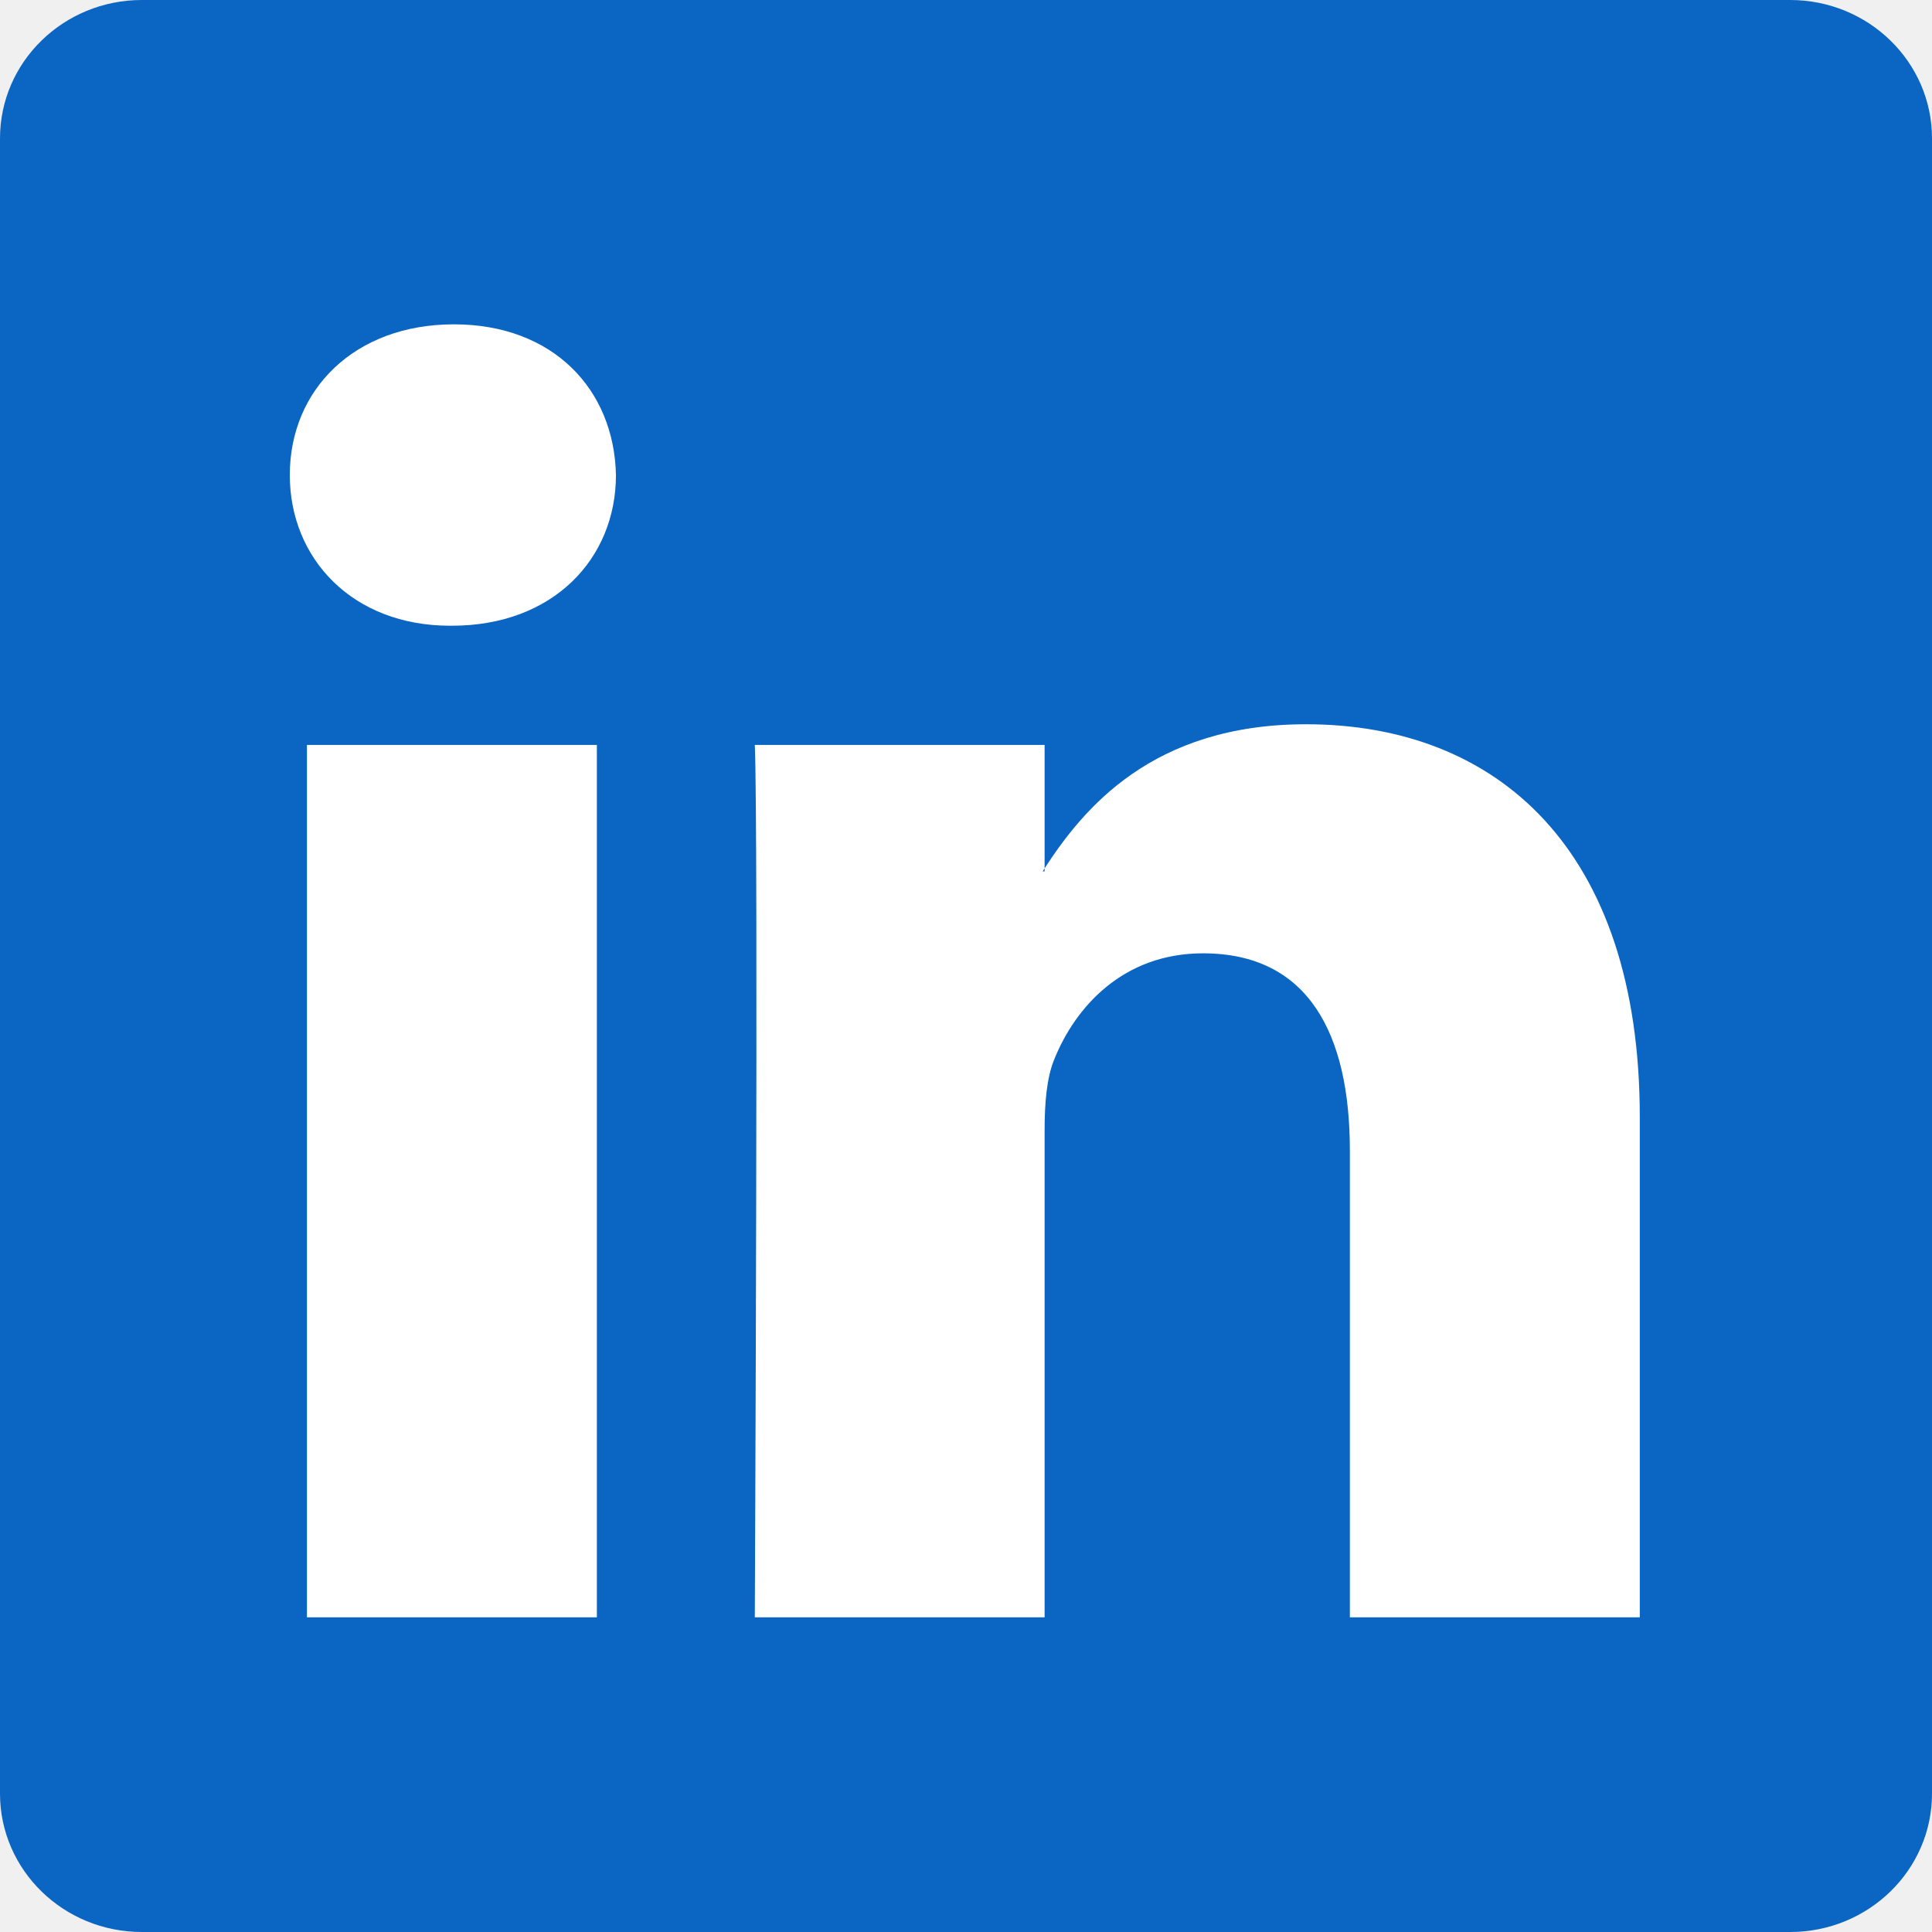
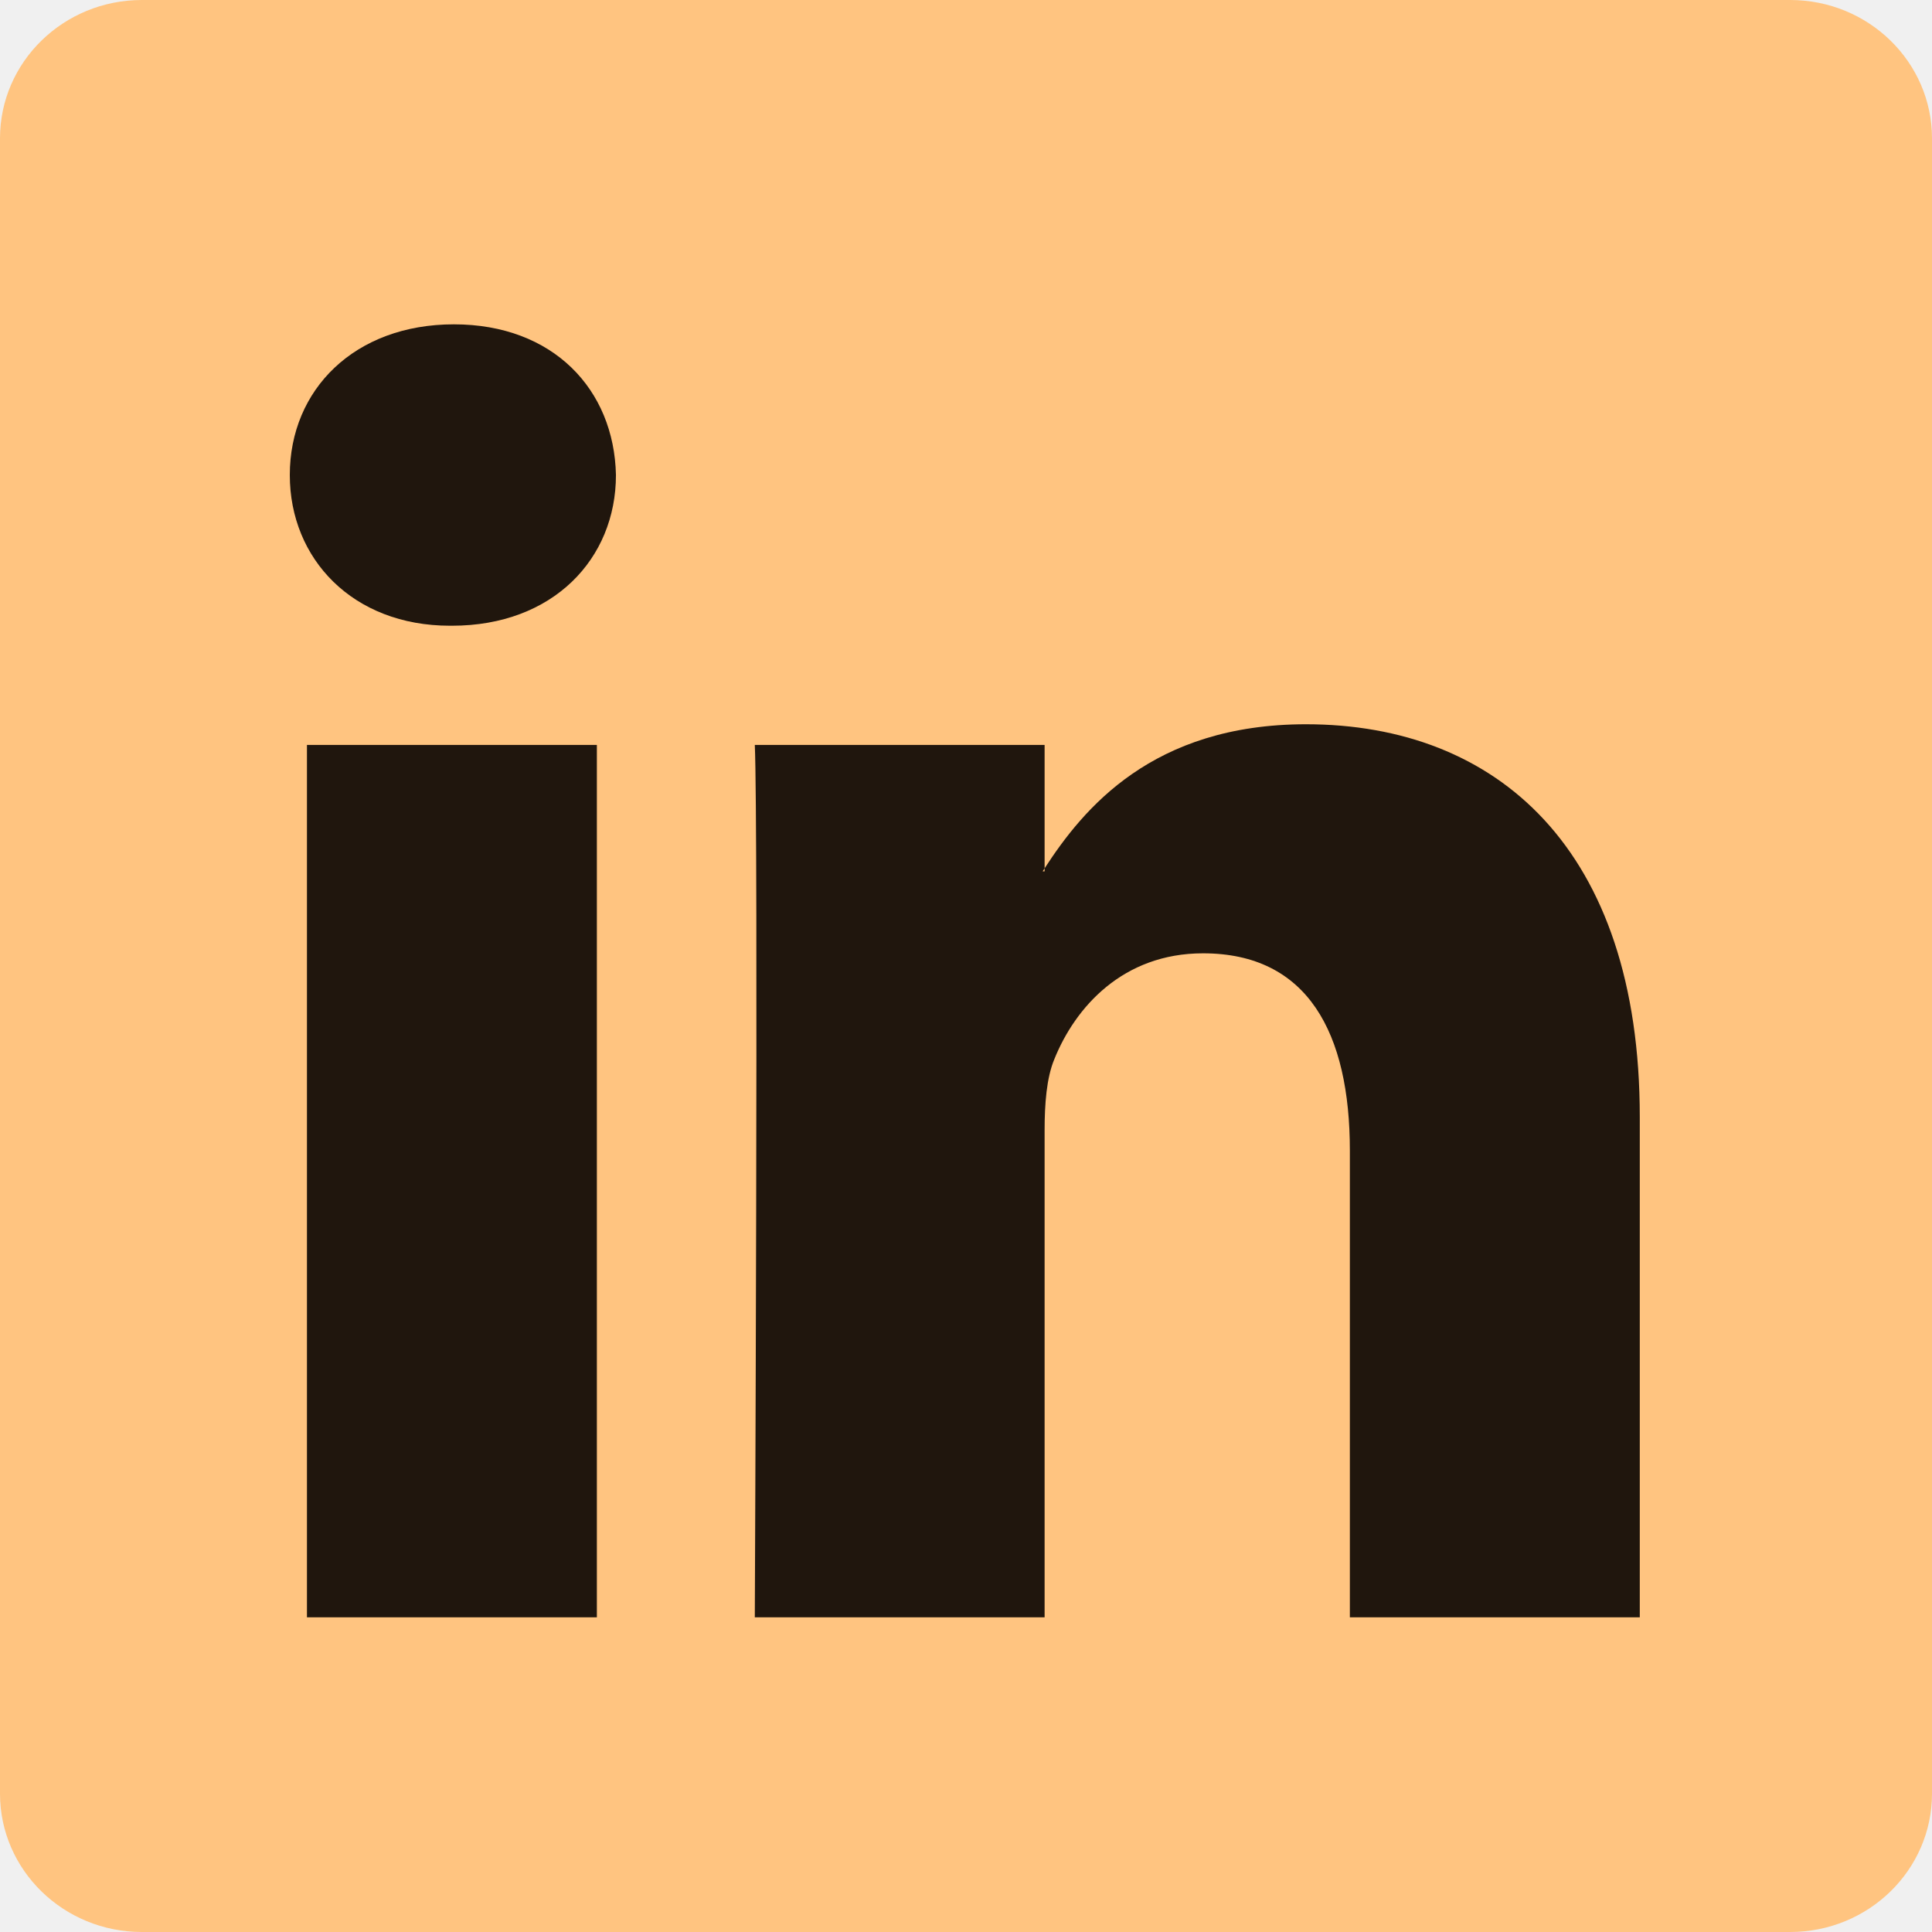
- <svg xmlns="http://www.w3.org/2000/svg" width="16" height="16" fill="#0a66c2" viewBox="0 0 16 16">
-   <rect x="1" y="1" width="14" height="14" rx=".6" fill="white" />
+ <svg xmlns="http://www.w3.org/2000/svg" width="16" height="16" fill="#ffc480" viewBox="0 0 16 16">
+   <rect x="1" y="1" width="14" height="14" rx=".6" fill="#20160d" />
  <path d="M0 1.146C0 .513.526 0 1.175 0h13.65C15.474 0 16 .513 16 1.146v13.708c0 .633-.526 1.146-1.175 1.146H1.175C.526 16 0 15.487 0 14.854zm4.943 12.248V6.169H2.542v7.225zm-1.2-8.212c.837 0 1.358-.554 1.358-1.248-.015-.709-.52-1.248-1.342-1.248S2.4 3.226 2.4 3.934c0 .694.521 1.248 1.327 1.248zm4.908 8.212V9.359c0-.216.016-.432.08-.586.173-.431.568-.878 1.232-.878.869 0 1.216.662 1.216 1.634v3.865h2.401V9.25c0-2.22-1.184-3.252-2.764-3.252-1.274 0-1.845.7-2.165 1.193v.025h-.016l.016-.025V6.169h-2.4c.03.678 0 7.225 0 7.225z" />
</svg>
